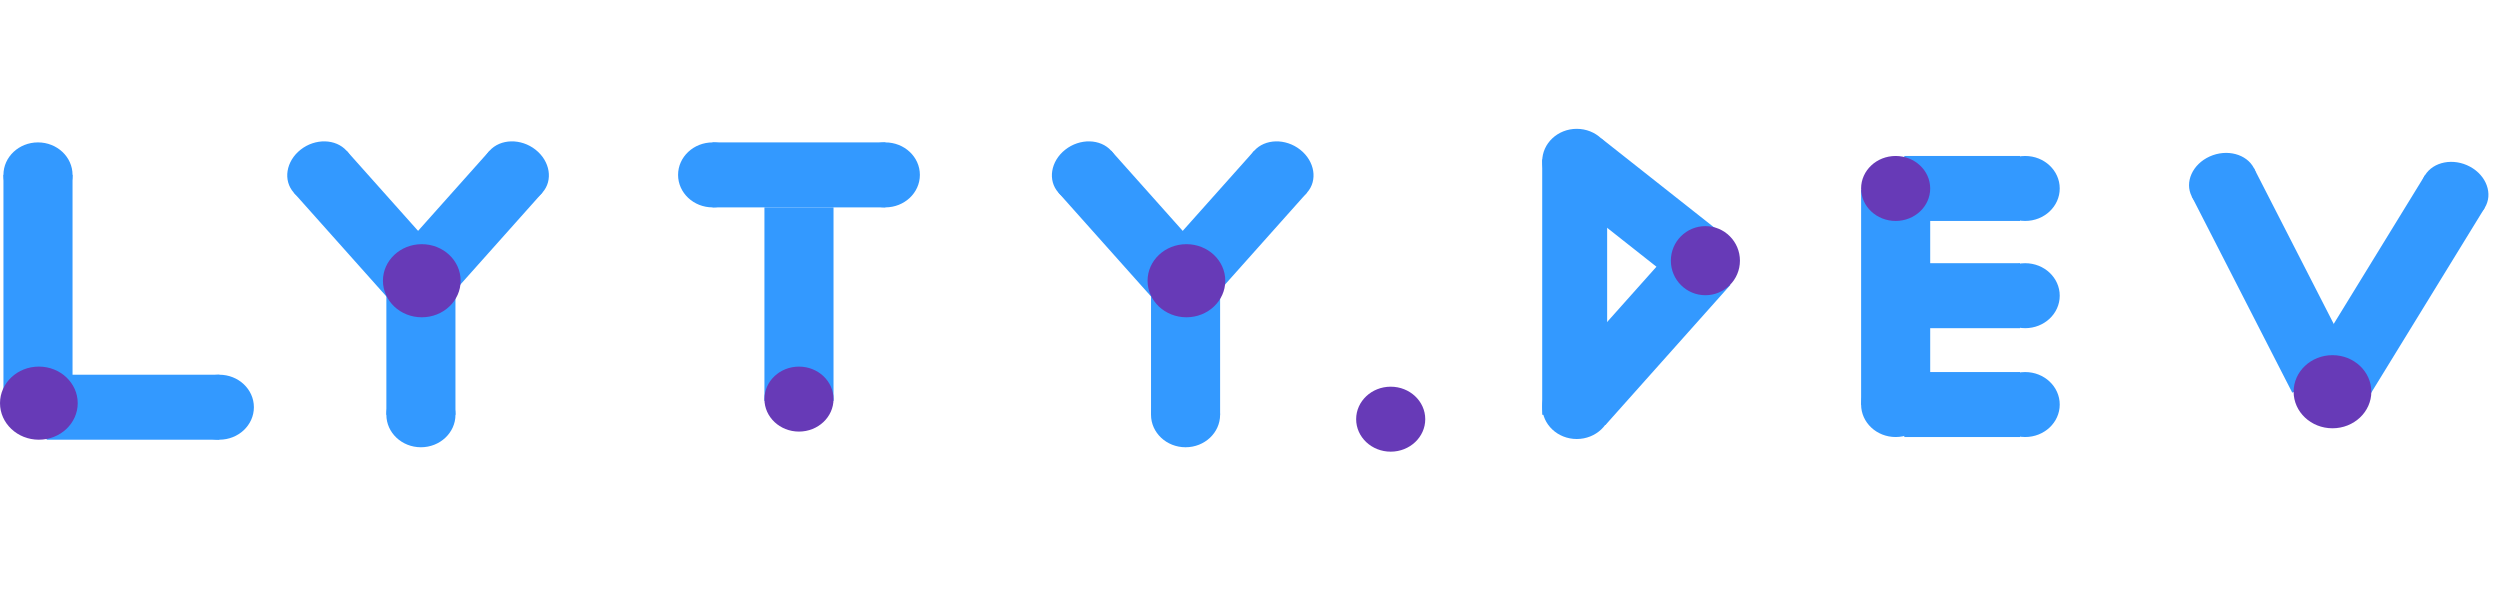
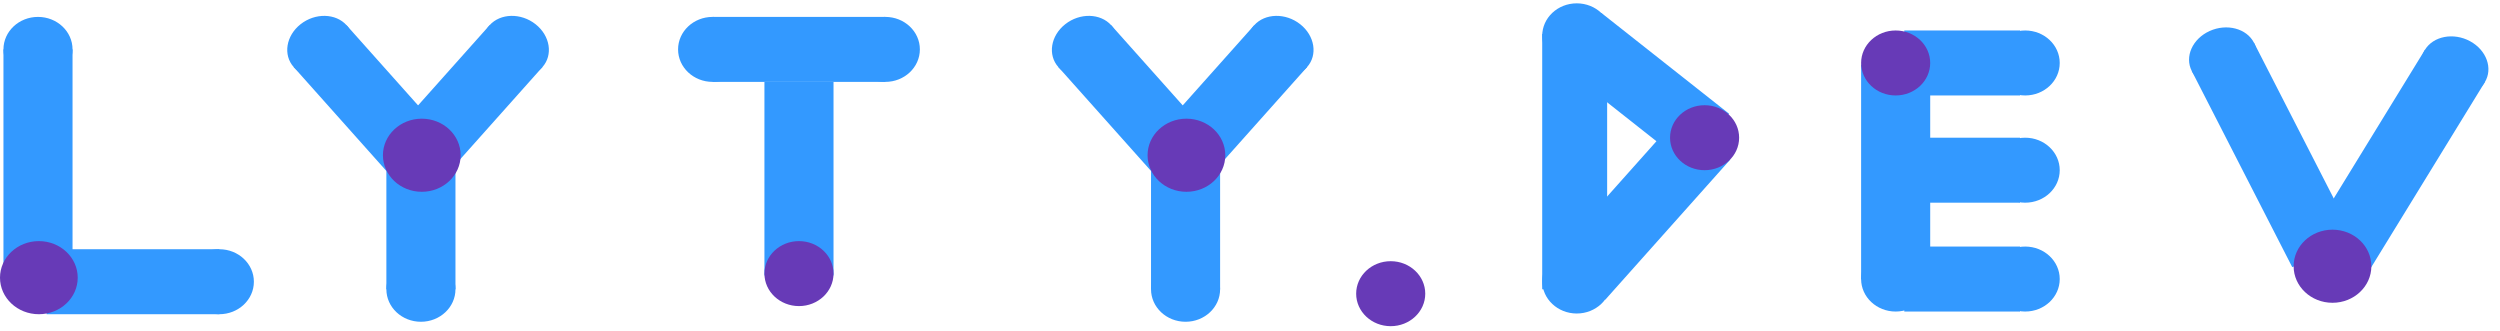
- <svg xmlns="http://www.w3.org/2000/svg" width="199" height="47" viewBox="0 0 199 47" fill="none">
-   <ellipse cx="17.459" cy="32.414" rx="2.586" ry="2.75" transform="rotate(90 17.4594 32.4144)" fill="#3399FF" />
-   <ellipse cx="3.024" cy="13.921" rx="2.75" ry="2.586" fill="#3399FF" />
-   <rect x="0.275" y="13.921" width="5.499" height="18.752" fill="#3399FF" />
-   <rect x="17.459" y="29.828" width="5.173" height="13.748" transform="rotate(90 17.4594 29.8279)" fill="#3399FF" />
-   <ellipse cx="3.093" cy="32.091" rx="2.91" ry="3.093" transform="rotate(90 3.09323 32.0911)" fill="#673AB7" />
-   <ellipse cx="33.505" cy="33.015" rx="2.75" ry="2.586" transform="rotate(-180 33.5051 33.0153)" fill="#3399FF" />
-   <rect x="36.255" y="33.015" width="5.499" height="10.734" transform="rotate(-180 36.2546 33.0153)" fill="#3399FF" />
-   <ellipse rx="2.683" ry="2.343" transform="matrix(0.784936 -0.619577 0.665661 0.746255 25.4853 13.6653)" fill="#3399FF" />
-   <rect width="5.367" height="11.713" transform="matrix(0.784936 -0.619577 0.665661 0.746255 23.379 15.3279)" fill="#3399FF" />
-   <ellipse rx="2.683" ry="2.343" transform="matrix(0.784936 0.619577 -0.665661 0.746255 41.0713 13.6653)" fill="#3399FF" />
-   <rect width="5.367" height="11.713" transform="matrix(0.784936 0.619577 -0.665661 0.746255 38.9651 12.0028)" fill="#3399FF" />
-   <ellipse cx="33.574" cy="22.346" rx="2.91" ry="3.093" transform="rotate(90 33.5739 22.3462)" fill="#673AB7" />
-   <ellipse cx="110.7" cy="33.367" rx="2.586" ry="2.75" transform="rotate(90 110.7 33.3667)" fill="#673AB7" />
-   <ellipse cx="56.725" cy="13.921" rx="2.586" ry="2.75" transform="rotate(90 56.7247 13.9213)" fill="#3399FF" />
-   <ellipse cx="70.472" cy="13.921" rx="2.586" ry="2.75" transform="rotate(90 70.4722 13.9213)" fill="#3399FF" />
-   <rect x="70.472" y="11.335" width="5.173" height="13.748" transform="rotate(90 70.4723 11.3349)" fill="#3399FF" />
-   <rect x="66.348" y="31.919" width="5.499" height="15.411" transform="rotate(-180 66.348 31.9186)" fill="#3399FF" />
-   <ellipse cx="63.599" cy="31.768" rx="2.586" ry="2.75" transform="rotate(90 63.5985 31.7678)" fill="#673AB7" />
-   <ellipse cx="161.205" cy="23.537" rx="2.586" ry="2.75" transform="rotate(90 161.205 23.5369)" fill="#3399FF" />
-   <rect x="160.792" y="20.95" width="5.173" height="9.211" transform="rotate(90 160.792 20.9504)" fill="#3399FF" />
-   <ellipse cx="161.205" cy="15.002" rx="2.586" ry="2.75" transform="rotate(90 161.205 15.0016)" fill="#3399FF" />
-   <rect x="160.793" y="12.415" width="5.173" height="9.211" transform="rotate(90 160.793 12.4151)" fill="#3399FF" />
-   <ellipse cx="161.205" cy="32.202" rx="2.586" ry="2.75" transform="rotate(90 161.205 32.2015)" fill="#3399FF" />
-   <rect x="160.792" y="29.615" width="5.173" height="9.211" transform="rotate(90 160.792 29.615)" fill="#3399FF" />
-   <rect x="153.644" y="32.223" width="5.499" height="17.092" transform="rotate(-180 153.644 32.223)" fill="#3399FF" />
-   <ellipse cx="150.894" cy="32.201" rx="2.586" ry="2.75" transform="rotate(90 150.894 32.2014)" fill="#3399FF" />
-   <ellipse cx="150.894" cy="15.002" rx="2.586" ry="2.75" transform="rotate(90 150.894 15.0016)" fill="#673AB7" />
-   <rect x="127.929" y="33.015" width="5.169" height="20.33" transform="rotate(-180 127.929 33.0153)" fill="#3399FF" />
-   <path d="M137.636 19.044L134.101 23.007L123.939 14.985L127.474 11.023L137.636 19.044Z" fill="#3399FF" />
-   <path d="M125.509 15.427C123.991 15.427 122.76 14.269 122.76 12.841C122.76 11.412 123.991 10.255 125.509 10.255C127.028 10.255 128.259 11.412 128.259 12.841C128.259 14.269 127.028 15.427 125.509 15.427Z" fill="#3399FF" />
-   <path d="M133.521 19.361L137.733 22.687L127.789 33.835L123.576 30.51L133.521 19.361Z" fill="#3399FF" />
-   <path d="M128.259 32.358C128.259 33.787 127.028 34.945 125.509 34.945C123.991 34.945 122.76 33.787 122.76 32.358C122.76 30.93 123.991 29.772 125.509 29.772C127.028 29.772 128.259 30.93 128.259 32.358Z" fill="#3399FF" />
-   <path d="M138.499 20.75C138.499 22.269 137.268 23.5 135.75 23.5C134.231 23.5 133 22.269 133 20.75C133 19.231 134.231 18 135.75 18C137.268 18 138.499 19.231 138.499 20.75Z" fill="#673AB7" />
-   <ellipse cx="94.371" cy="33.015" rx="2.75" ry="2.586" transform="rotate(-180 94.3709 33.0153)" fill="#3399FF" />
-   <rect x="97.12" y="33.015" width="5.499" height="10.734" transform="rotate(-180 97.1204 33.0153)" fill="#3399FF" />
-   <ellipse rx="2.683" ry="2.343" transform="matrix(0.784936 0.619577 -0.665661 0.746255 101.937 13.6653)" fill="#3399FF" />
-   <rect width="5.367" height="11.713" transform="matrix(0.784936 0.619577 -0.665661 0.746255 99.8307 12.0028)" fill="#3399FF" />
-   <ellipse rx="2.683" ry="2.343" transform="matrix(0.784936 -0.619577 0.665661 0.746255 86.3511 13.6653)" fill="#3399FF" />
-   <rect width="5.367" height="11.713" transform="matrix(0.784936 -0.619577 0.665661 0.746255 84.2448 15.3278)" fill="#3399FF" />
-   <ellipse cx="94.439" cy="22.346" rx="2.91" ry="3.093" transform="rotate(90 94.4395 22.3462)" fill="#673AB7" />
-   <ellipse rx="2.71" ry="2.319" transform="matrix(0.87876 0.477263 -0.523087 0.852279 195.406 15.2463)" fill="#3399FF" />
-   <rect width="5.419" height="17.617" transform="matrix(0.87876 0.477263 -0.523087 0.852279 193.024 13.9531)" fill="#3399FF" />
-   <ellipse rx="2.72" ry="2.31" transform="matrix(0.910794 -0.412861 0.455919 0.890021 176.94 14.5135)" fill="#3399FF" />
-   <rect width="5.439" height="17.549" transform="matrix(0.910794 -0.412861 0.455919 0.890021 174.463 15.6363)" fill="#3399FF" />
-   <ellipse cx="185.665" cy="31.181" rx="2.91" ry="3.093" transform="rotate(90 185.665 31.1811)" fill="#673AB7" />
+ <svg xmlns="http://www.w3.org/2000/svg" width="371" height="49" viewBox="0 0 371 49" fill="none">
+   <ellipse cx="32.55" cy="41.808" rx="4.822" ry="5.126" transform="rotate(90 32.55 41.8077)" fill="#3399FF" />
+   <ellipse cx="5.639" cy="7.331" rx="5.126" ry="4.822" fill="#3399FF" />
+   <rect x="0.513" y="7.331" width="10.252" height="34.959" fill="#3399FF" />
+   <rect x="32.55" y="36.986" width="9.644" height="25.63" transform="rotate(90 32.5499 36.9857)" fill="#3399FF" />
+   <ellipse cx="5.767" cy="41.205" rx="5.425" ry="5.767" transform="rotate(90 5.76678 41.2049)" fill="#673AB7" />
+   <ellipse cx="62.464" cy="42.928" rx="5.126" ry="4.822" transform="rotate(-180 62.4644 42.928)" fill="#3399FF" />
+   <rect x="67.59" y="42.928" width="10.252" height="20.011" transform="rotate(-180 67.5904 42.928)" fill="#3399FF" />
+   <ellipse rx="5.003" ry="4.367" transform="matrix(0.784936 -0.619577 0.665661 0.746255 47.5128 6.85331)" fill="#3399FF" />
+   <rect width="10.005" height="21.837" transform="matrix(0.784936 -0.619577 0.665661 0.746255 43.586 9.95282)" fill="#3399FF" />
+   <ellipse rx="5.003" ry="4.367" transform="matrix(0.784936 0.619577 -0.665661 0.746255 76.5703 6.85326)" fill="#3399FF" />
+   <rect width="10.005" height="21.837" transform="matrix(0.784936 0.619577 -0.665661 0.746255 72.6435 3.75375)" fill="#3399FF" />
+   <ellipse cx="62.593" cy="23.037" rx="5.425" ry="5.767" transform="rotate(90 62.5926 23.0373)" fill="#673AB7" />
+   <ellipse cx="206.381" cy="43.583" rx="4.822" ry="5.126" transform="rotate(90 206.381 43.583)" fill="#673AB7" />
+   <ellipse cx="105.753" cy="7.331" rx="4.822" ry="5.126" transform="rotate(90 105.753 7.33056)" fill="#3399FF" />
+   <ellipse cx="131.383" cy="7.331" rx="4.822" ry="5.126" transform="rotate(90 131.383 7.33056)" fill="#3399FF" />
+   <rect x="131.383" y="2.509" width="9.644" height="25.63" transform="rotate(90 131.383 2.50859)" fill="#3399FF" />
+   <rect x="123.694" y="40.883" width="10.252" height="28.731" transform="rotate(-180 123.694 40.8835)" fill="#3399FF" />
+   <ellipse cx="118.568" cy="40.602" rx="4.822" ry="5.126" transform="rotate(90 118.568 40.6021)" fill="#673AB7" />
+   <ellipse cx="300.538" cy="25.257" rx="4.822" ry="5.126" transform="rotate(90 300.538 25.2571)" fill="#3399FF" />
+   <rect x="299.769" y="20.435" width="9.644" height="17.172" transform="rotate(90 299.769 20.4351)" fill="#3399FF" />
+   <ellipse cx="300.538" cy="9.345" rx="4.822" ry="5.126" transform="rotate(90 300.538 9.34457)" fill="#3399FF" />
+   <rect x="299.769" y="4.523" width="9.644" height="17.172" transform="rotate(90 299.769 4.5226)" fill="#3399FF" />
+   <ellipse cx="300.538" cy="41.411" rx="4.822" ry="5.126" transform="rotate(90 300.538 41.4107)" fill="#3399FF" />
+   <rect x="299.769" y="36.589" width="9.644" height="17.172" transform="rotate(90 299.769 36.5887)" fill="#3399FF" />
+   <rect x="286.442" y="41.451" width="10.252" height="31.865" transform="rotate(-180 286.442 41.4509)" fill="#3399FF" />
+   <ellipse cx="281.316" cy="41.411" rx="4.822" ry="5.126" transform="rotate(90 281.316 41.4107)" fill="#3399FF" />
+   <ellipse cx="281.316" cy="9.345" rx="4.822" ry="5.126" transform="rotate(90 281.316 9.34455)" fill="#673AB7" />
+   <rect x="238.5" y="42.928" width="9.636" height="37.901" transform="rotate(-180 238.5 42.9279)" fill="#3399FF" />
+   <path d="M256.599 16.881L250.009 24.269L231.063 9.314L237.652 1.927L256.599 16.881Z" fill="#3399FF" />
+   <path d="M233.99 10.139C231.159 10.139 228.864 7.98 228.864 5.317C228.864 2.653 231.159 0.495 233.99 0.495C236.821 0.495 239.116 2.653 239.116 5.317C239.116 7.98 236.821 10.139 233.99 10.139Z" fill="#3399FF" />
+   <path d="M248.926 17.473L256.78 23.672L238.24 44.457L230.386 38.258L248.926 17.473Z" fill="#3399FF" />
+   <path d="M239.116 41.703C239.116 44.366 236.821 46.525 233.99 46.525C231.159 46.525 228.864 44.366 228.864 41.703C228.864 39.04 231.159 36.881 233.99 36.881C236.821 36.881 239.116 39.04 239.116 41.703Z" fill="#3399FF" />
+   <path d="M258.087 20.435C258.087 23.098 255.792 25.257 252.961 25.257C250.13 25.257 247.835 23.098 247.835 20.435C247.835 17.772 250.13 15.613 252.961 15.613C255.792 15.613 258.087 17.772 258.087 20.435Z" fill="#673AB7" />
+   <ellipse cx="175.938" cy="42.928" rx="5.126" ry="4.822" transform="rotate(-180 175.938 42.928)" fill="#3399FF" />
+   <rect x="181.064" y="42.928" width="10.252" height="20.011" transform="rotate(-180 181.064 42.928)" fill="#3399FF" />
+   <ellipse rx="5.003" ry="4.367" transform="matrix(0.784936 0.619577 -0.665661 0.746255 190.044 6.85325)" fill="#3399FF" />
+   <rect width="10.005" height="21.837" transform="matrix(0.784936 0.619577 -0.665661 0.746255 186.117 3.75375)" fill="#3399FF" />
+   <ellipse rx="5.003" ry="4.367" transform="matrix(0.784936 -0.619577 0.665661 0.746255 160.986 6.85329)" fill="#3399FF" />
+   <rect width="10.005" height="21.837" transform="matrix(0.784936 -0.619577 0.665661 0.746255 157.06 9.9528)" fill="#3399FF" />
+   <ellipse cx="176.066" cy="23.037" rx="5.425" ry="5.767" transform="rotate(90 176.066 23.0373)" fill="#673AB7" />
+   <ellipse rx="5.052" ry="4.323" transform="matrix(0.87876 0.477263 -0.523087 0.852279 364.299 9.80088)" fill="#3399FF" />
+   <rect width="10.103" height="32.844" transform="matrix(0.87876 0.477263 -0.523087 0.852279 359.86 7.38986)" fill="#3399FF" />
+   <ellipse rx="5.07" ry="4.306" transform="matrix(0.910794 -0.412861 0.455919 0.890021 329.873 8.4346)" fill="#3399FF" />
+   <rect width="10.14" height="32.716" transform="matrix(0.910794 -0.412861 0.455919 0.890021 325.255 10.5278)" fill="#3399FF" />
+   <ellipse cx="346.141" cy="39.508" rx="5.425" ry="5.767" transform="rotate(90 346.141 39.5084)" fill="#673AB7" />
</svg>
